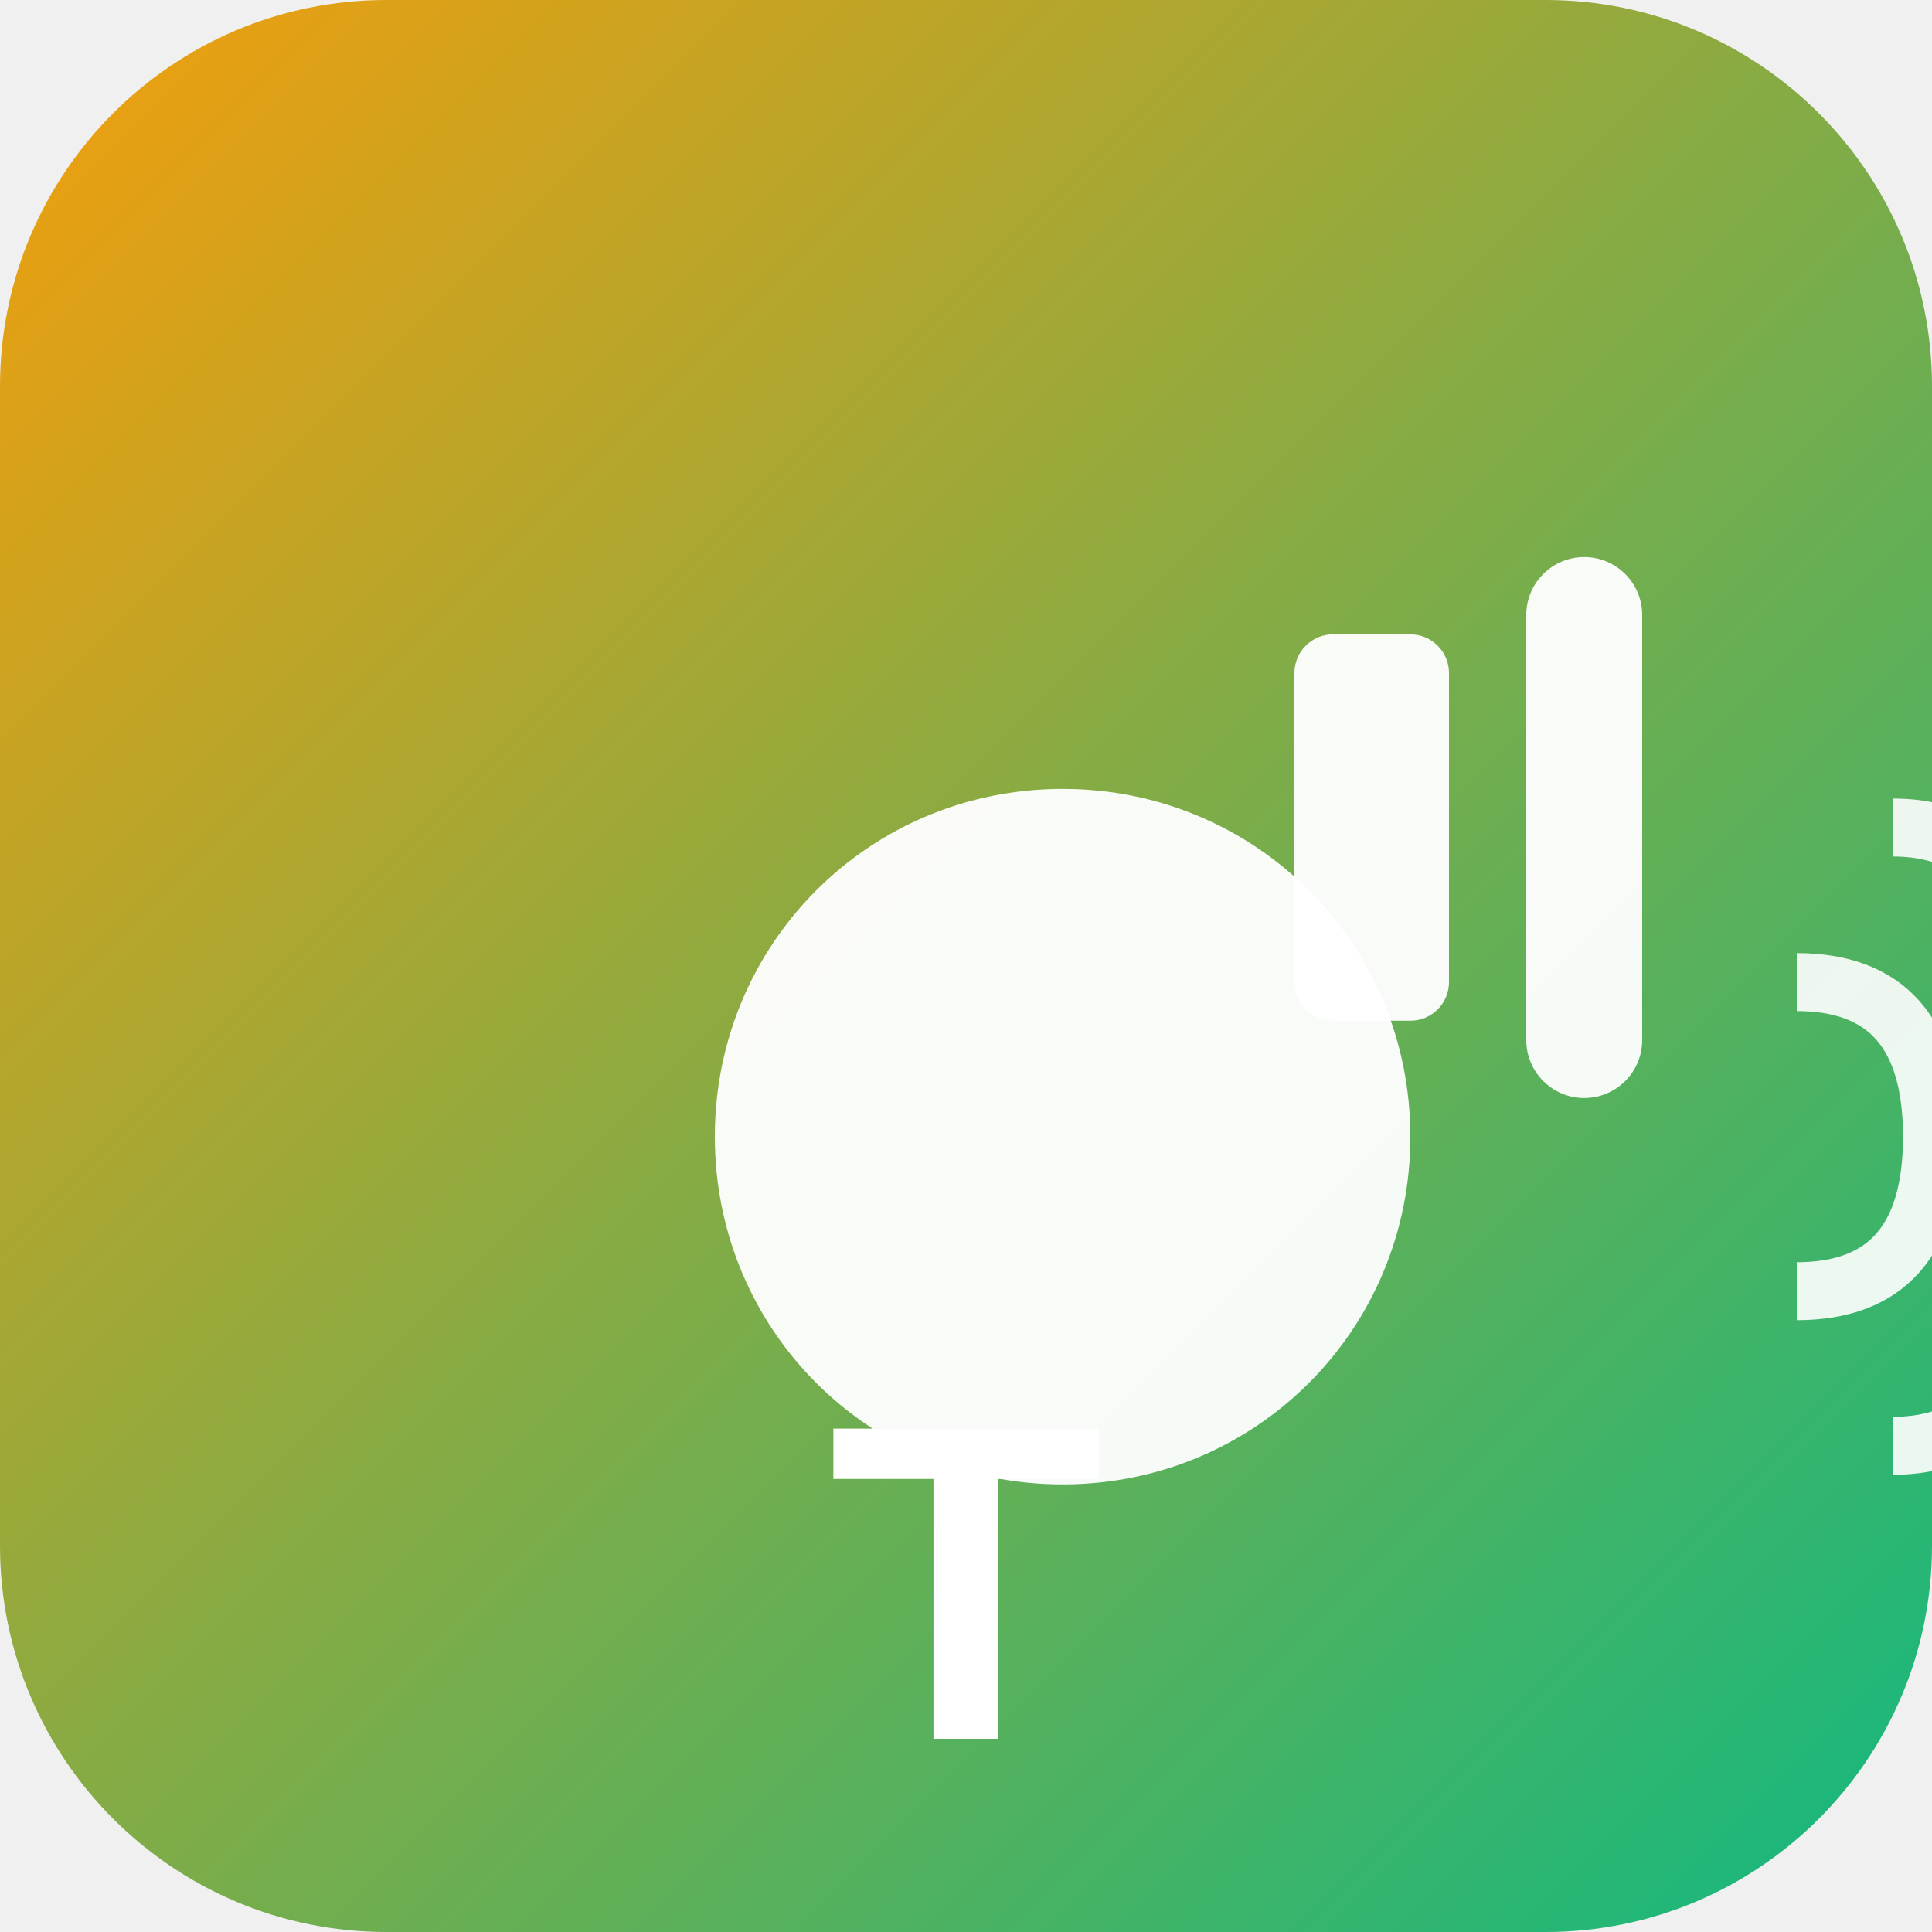
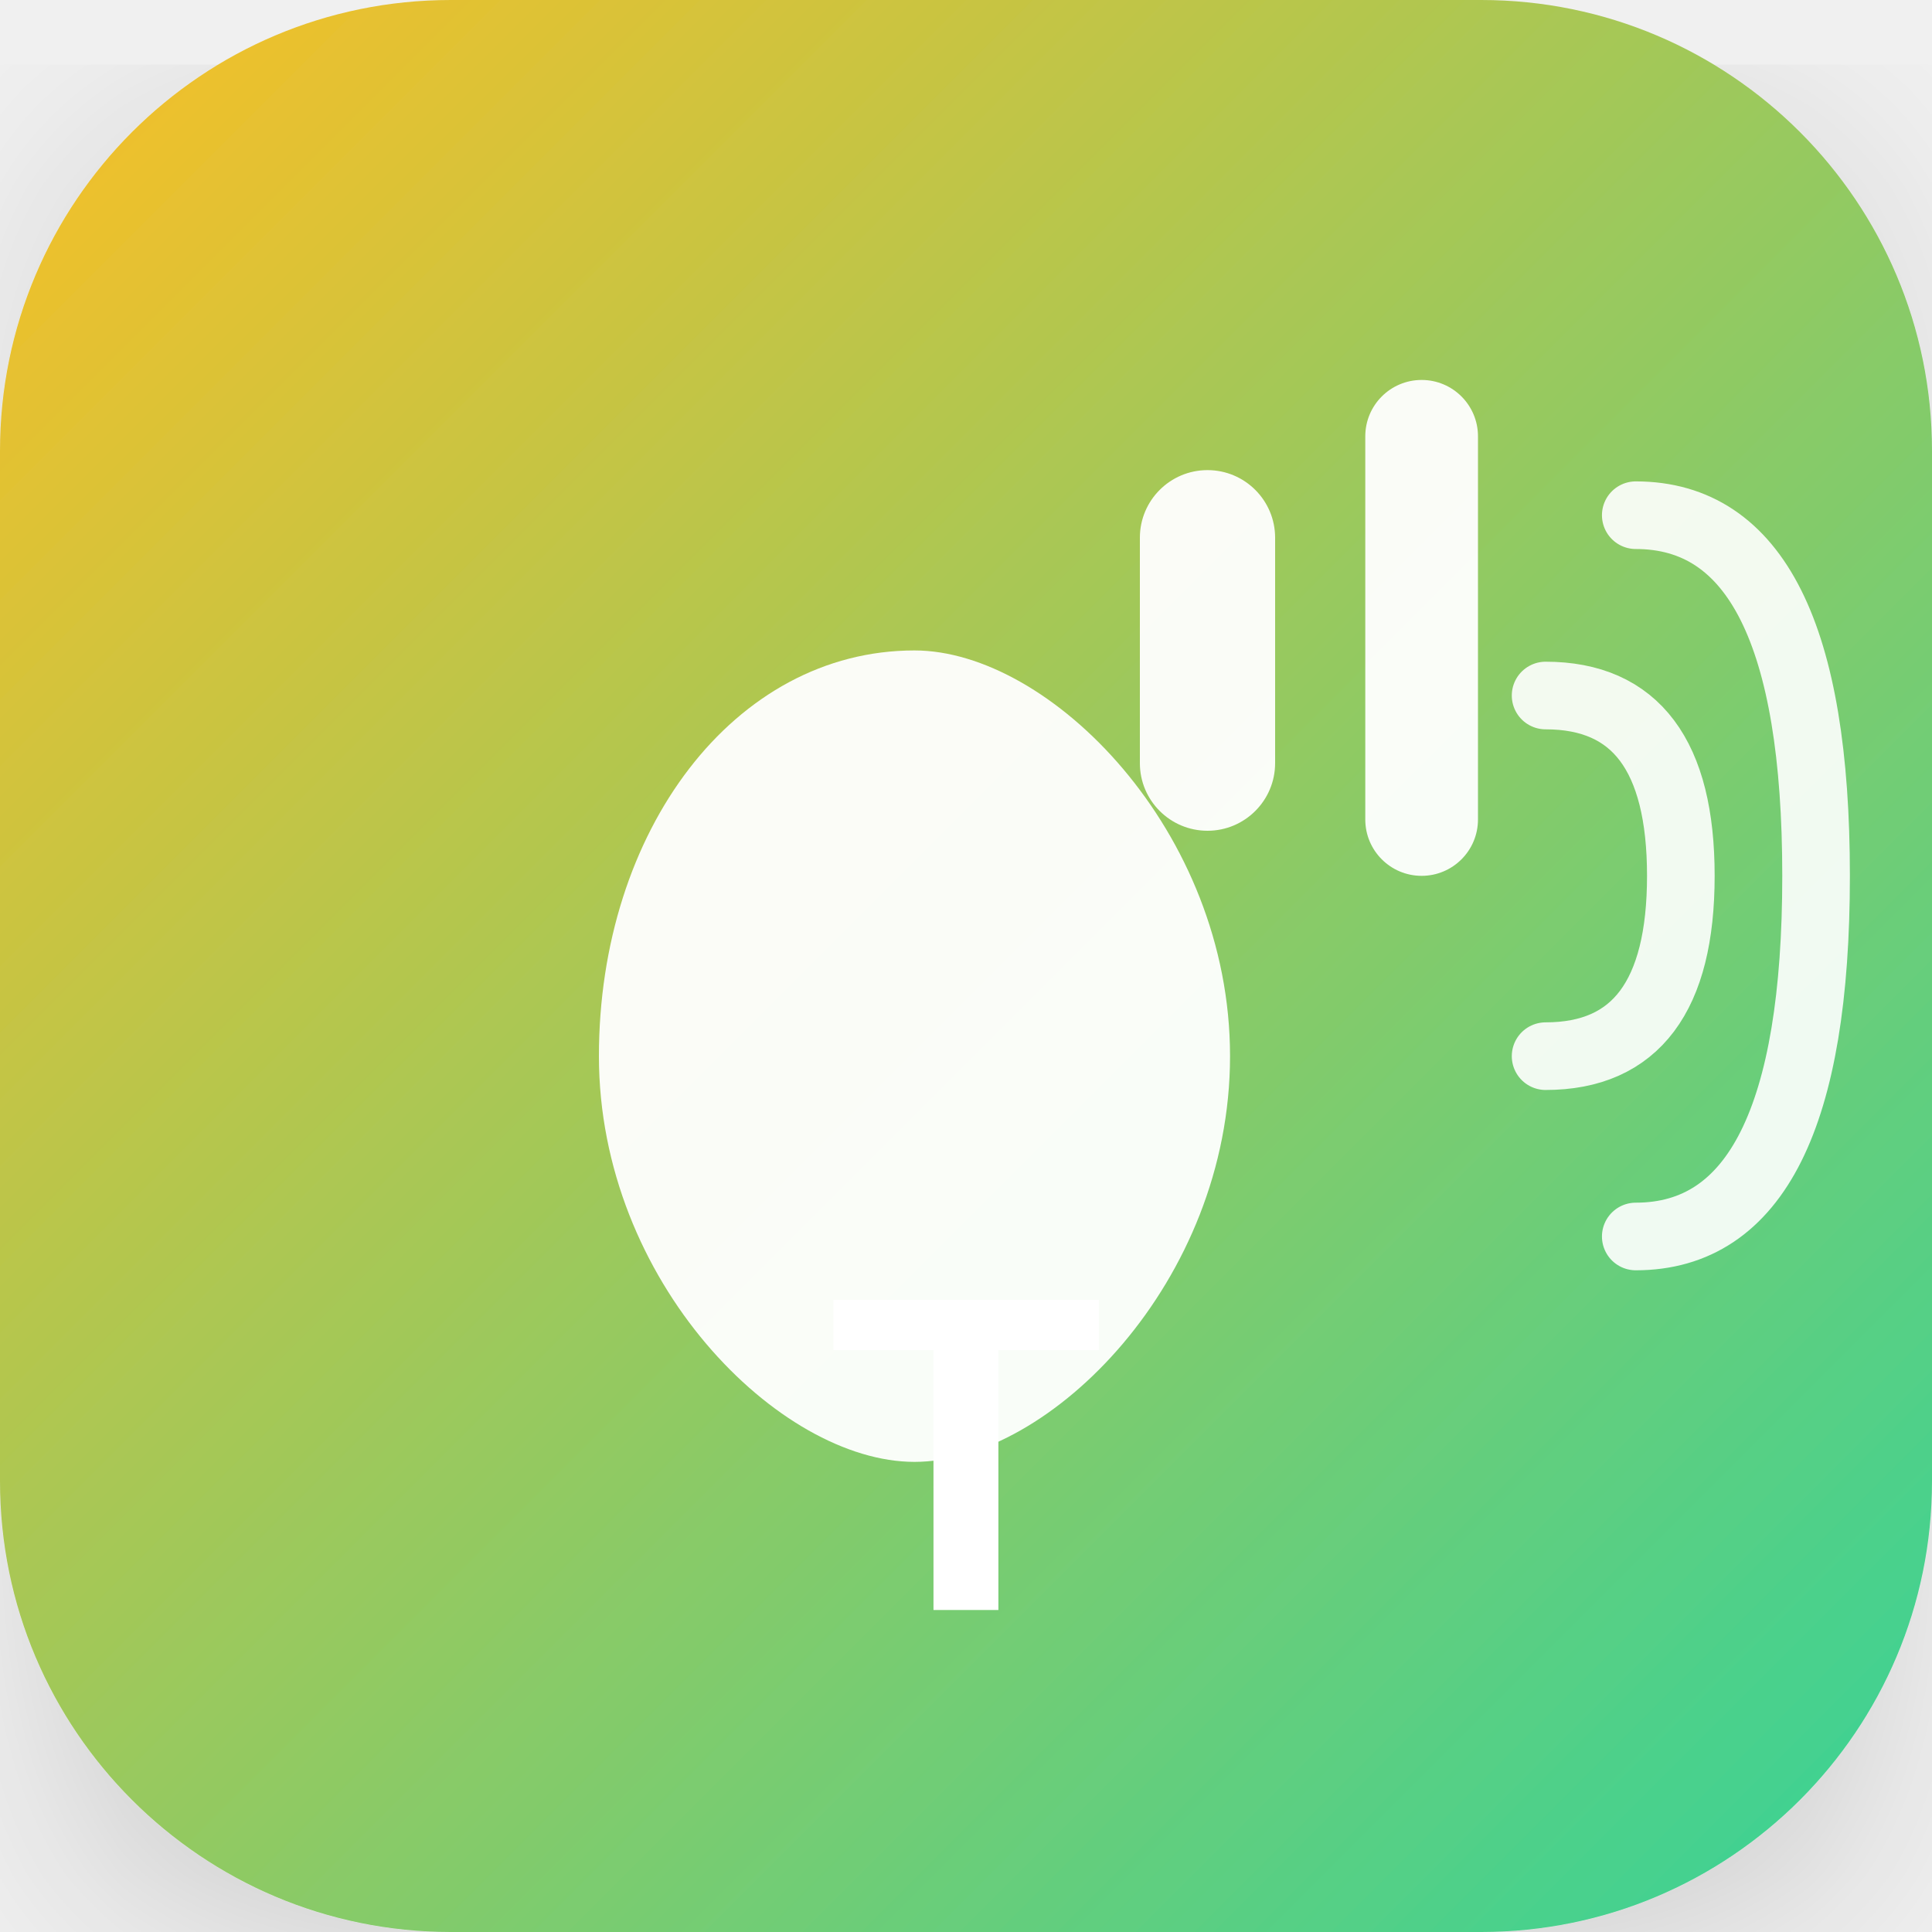
<svg xmlns="http://www.w3.org/2000/svg" viewBox="0 0 120 120" width="120" height="120">
  <defs>
    <linearGradient id="typelessGrad" x1="0%" y1="0%" x2="100%" y2="100%">
-       <stop offset="0%" style="stop-color:#F59E0B" />
-       <stop offset="100%" style="stop-color:#10B981" />
+       <stop offset="0%" style="stop-color:#FBBF24" />
+       <stop offset="100%" style="stop-color:#34D399" />
    </linearGradient>
+     <filter id="shadow" x="-20%" y="-20%" width="140%" height="140%">
+       <feDropShadow dx="0" dy="4" stdDeviation="8" flood-color="#000" flood-opacity="0.15" />
+     </filter>
  </defs>
-   <rect width="120" height="120" rx="24" fill="url(#typelessGrad)" />
-   <g transform="translate(30, 25) scale(1.2)">
-     <path d="M30 20 C20 20 12 28 12 38 C12 48 20 56 30 56 C40 56 48 48 48 38 C48 28 40 20 30 20 Z" fill="white" opacity="0.95" />
-     <rect x="42" y="12" width="8" height="20" rx="2" fill="white" opacity="0.95" />
-     <rect x="54" y="8" width="6" height="28" rx="3" fill="white" opacity="0.95" />
-     <path d="M68 30 Q75 30 75 38 Q75 46 68 46" stroke="white" stroke-width="3" fill="none" opacity="0.9" />
-     <path d="M73 22 Q82 22 82 38 Q82 54 73 54" stroke="white" stroke-width="3" fill="none" opacity="0.9" />
+   <rect width="120" height="120" rx="28" fill="url(#typelessGrad)" filter="url(#shadow)" />
+   <g transform="translate(26, 18) scale(1.4)">
+     <path d="M22 16 C14 16 8 24 8 34 C8 44 16 52 22 52 C28 52 36 44 36 34 C36 24 28 16 22 16 Z" fill="white" opacity="0.95" />
+     <rect x="32" y="8" width="6" height="16" rx="3" fill="white" opacity="0.95" />
+     <rect x="42" y="4" width="5" height="22" rx="2.5" fill="white" opacity="0.95" />
+     <path d="M50 18 Q56 18 56 26 Q56 34 50 34" stroke="white" stroke-width="3" stroke-linecap="round" fill="none" opacity="0.9" />
+     <path d="M54 10 Q62 10 62 26 Q62 42 54 42" stroke="white" stroke-width="3" stroke-linecap="round" fill="none" opacity="0.9" />
  </g>
-   <text x="60" y="108" font-family="'Montserrat', Arial, sans-serif" font-size="28" font-weight="800" fill="white" text-anchor="middle">T</text>
+   <text x="60" y="100" font-family="'Montserrat', Arial, sans-serif" font-size="28" font-weight="800" fill="white" text-anchor="middle" letter-spacing="2">T</text>
</svg>
